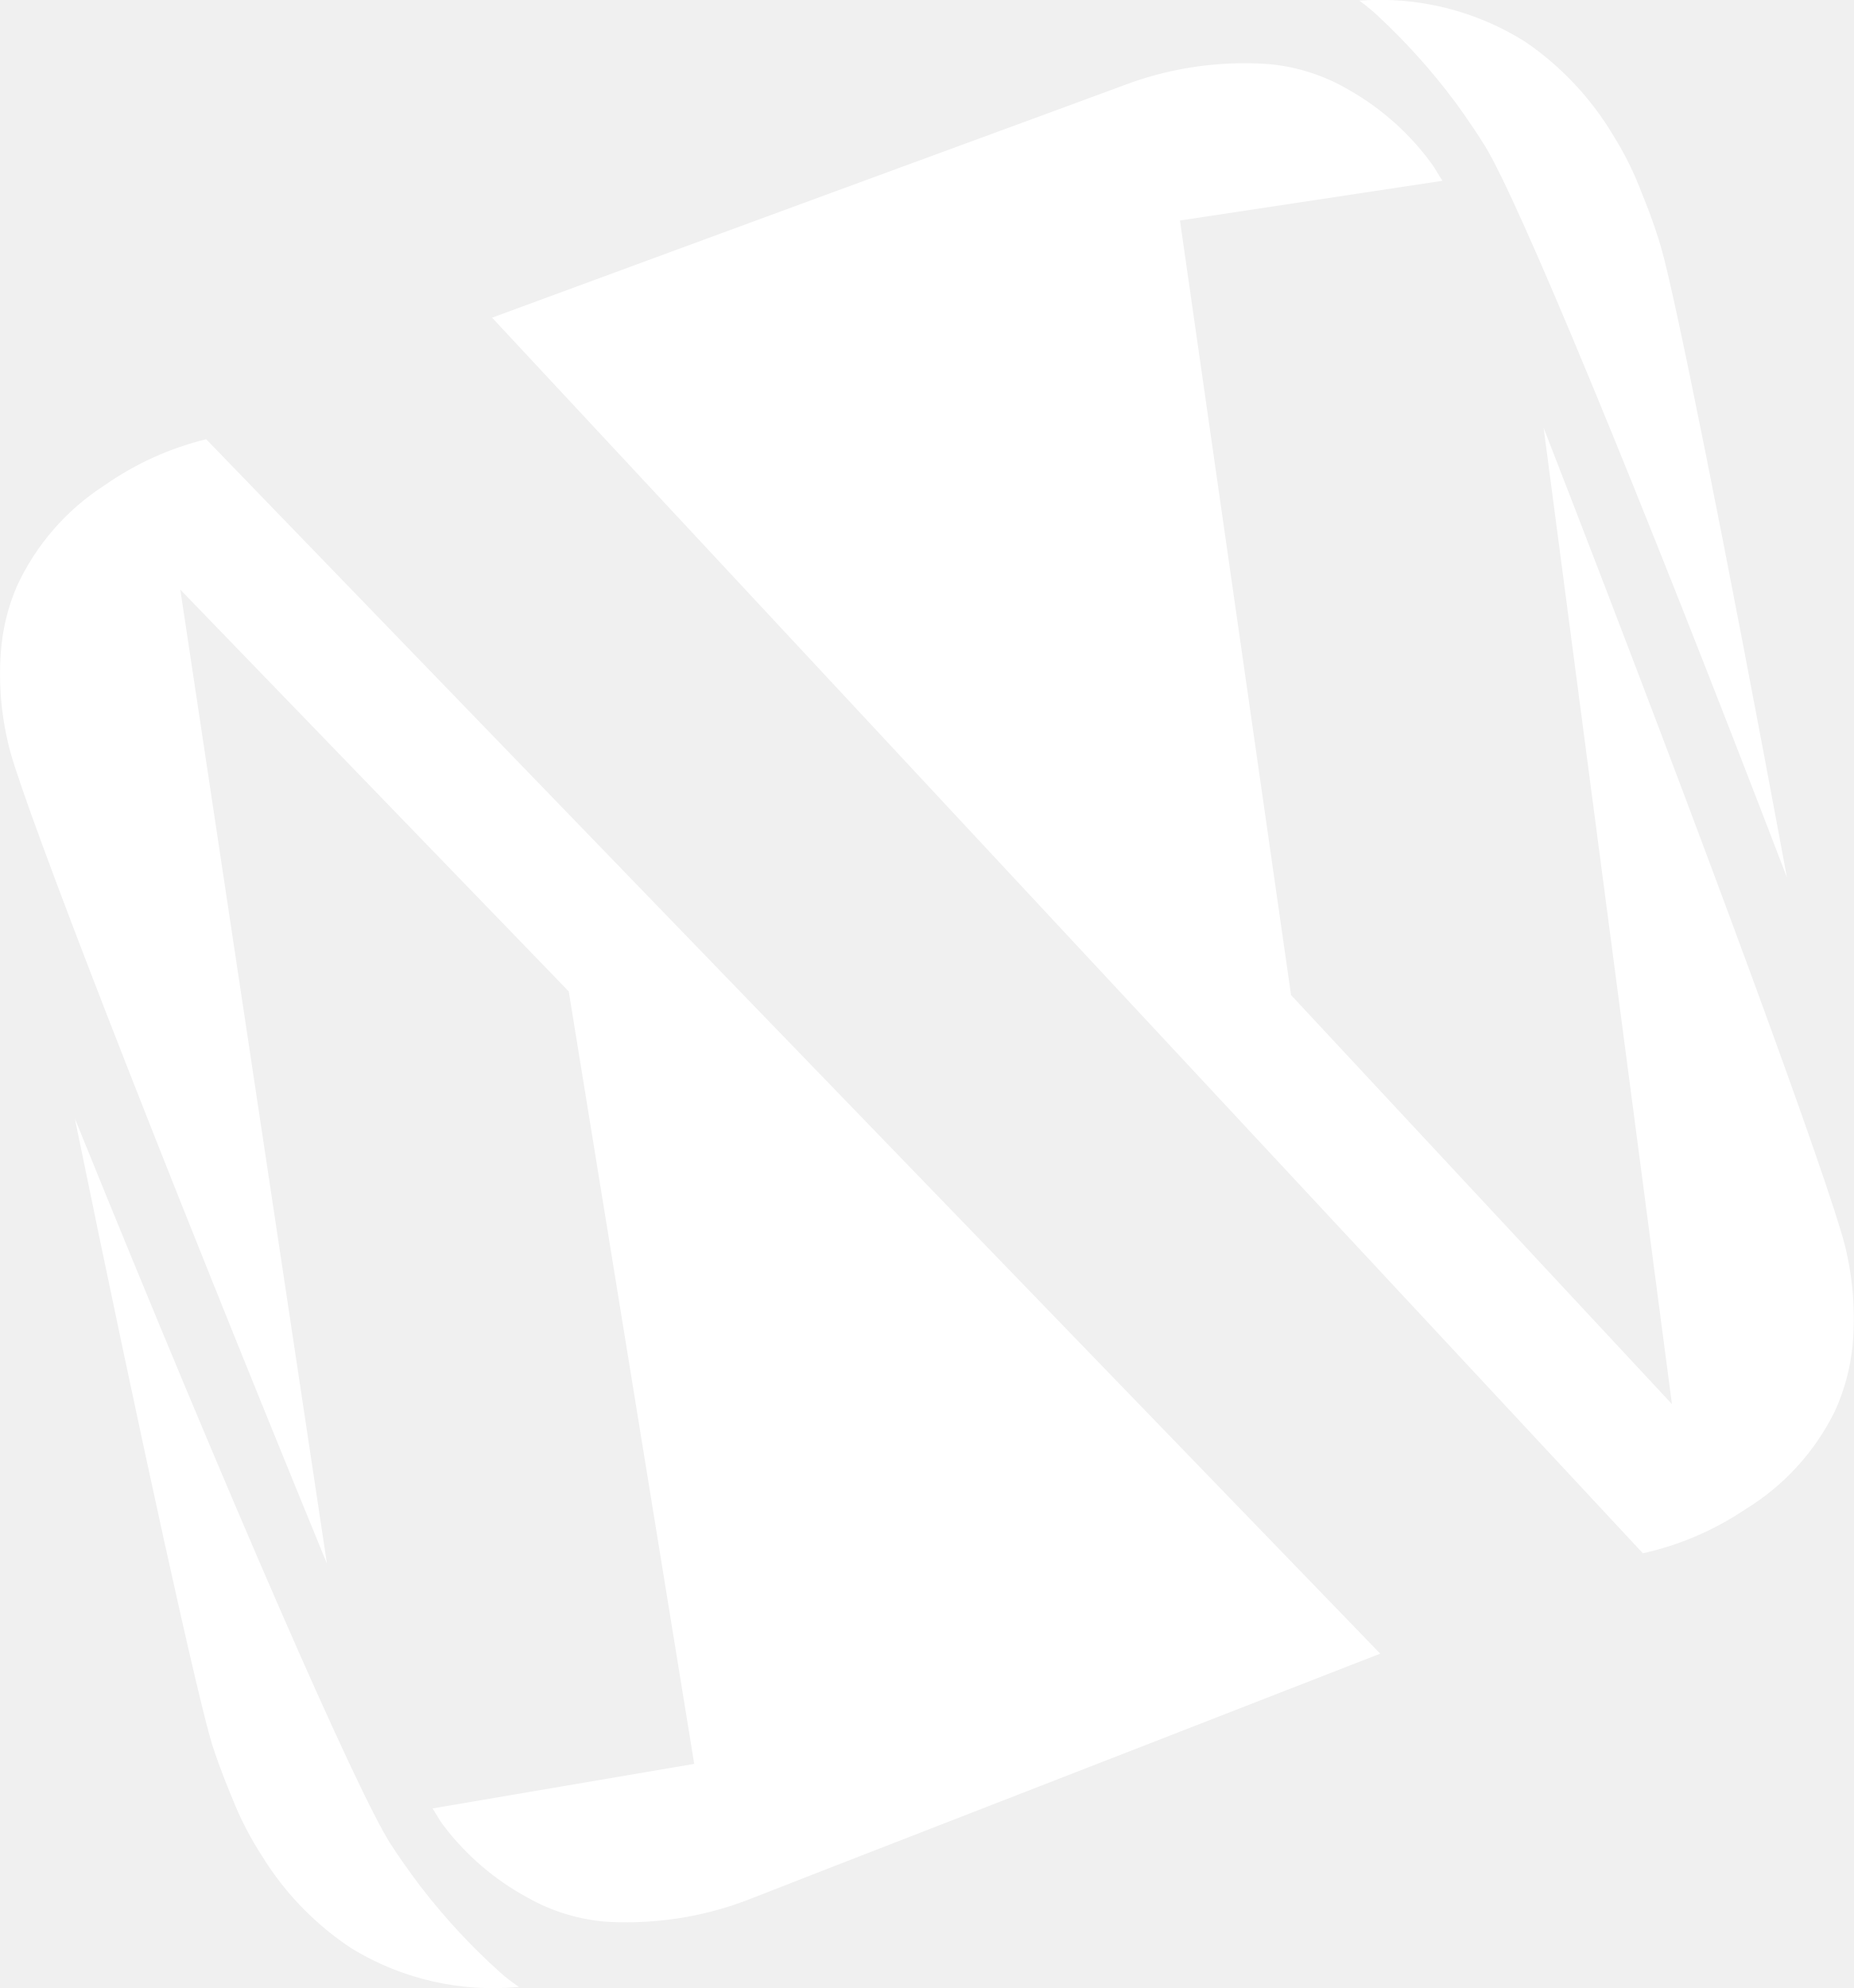
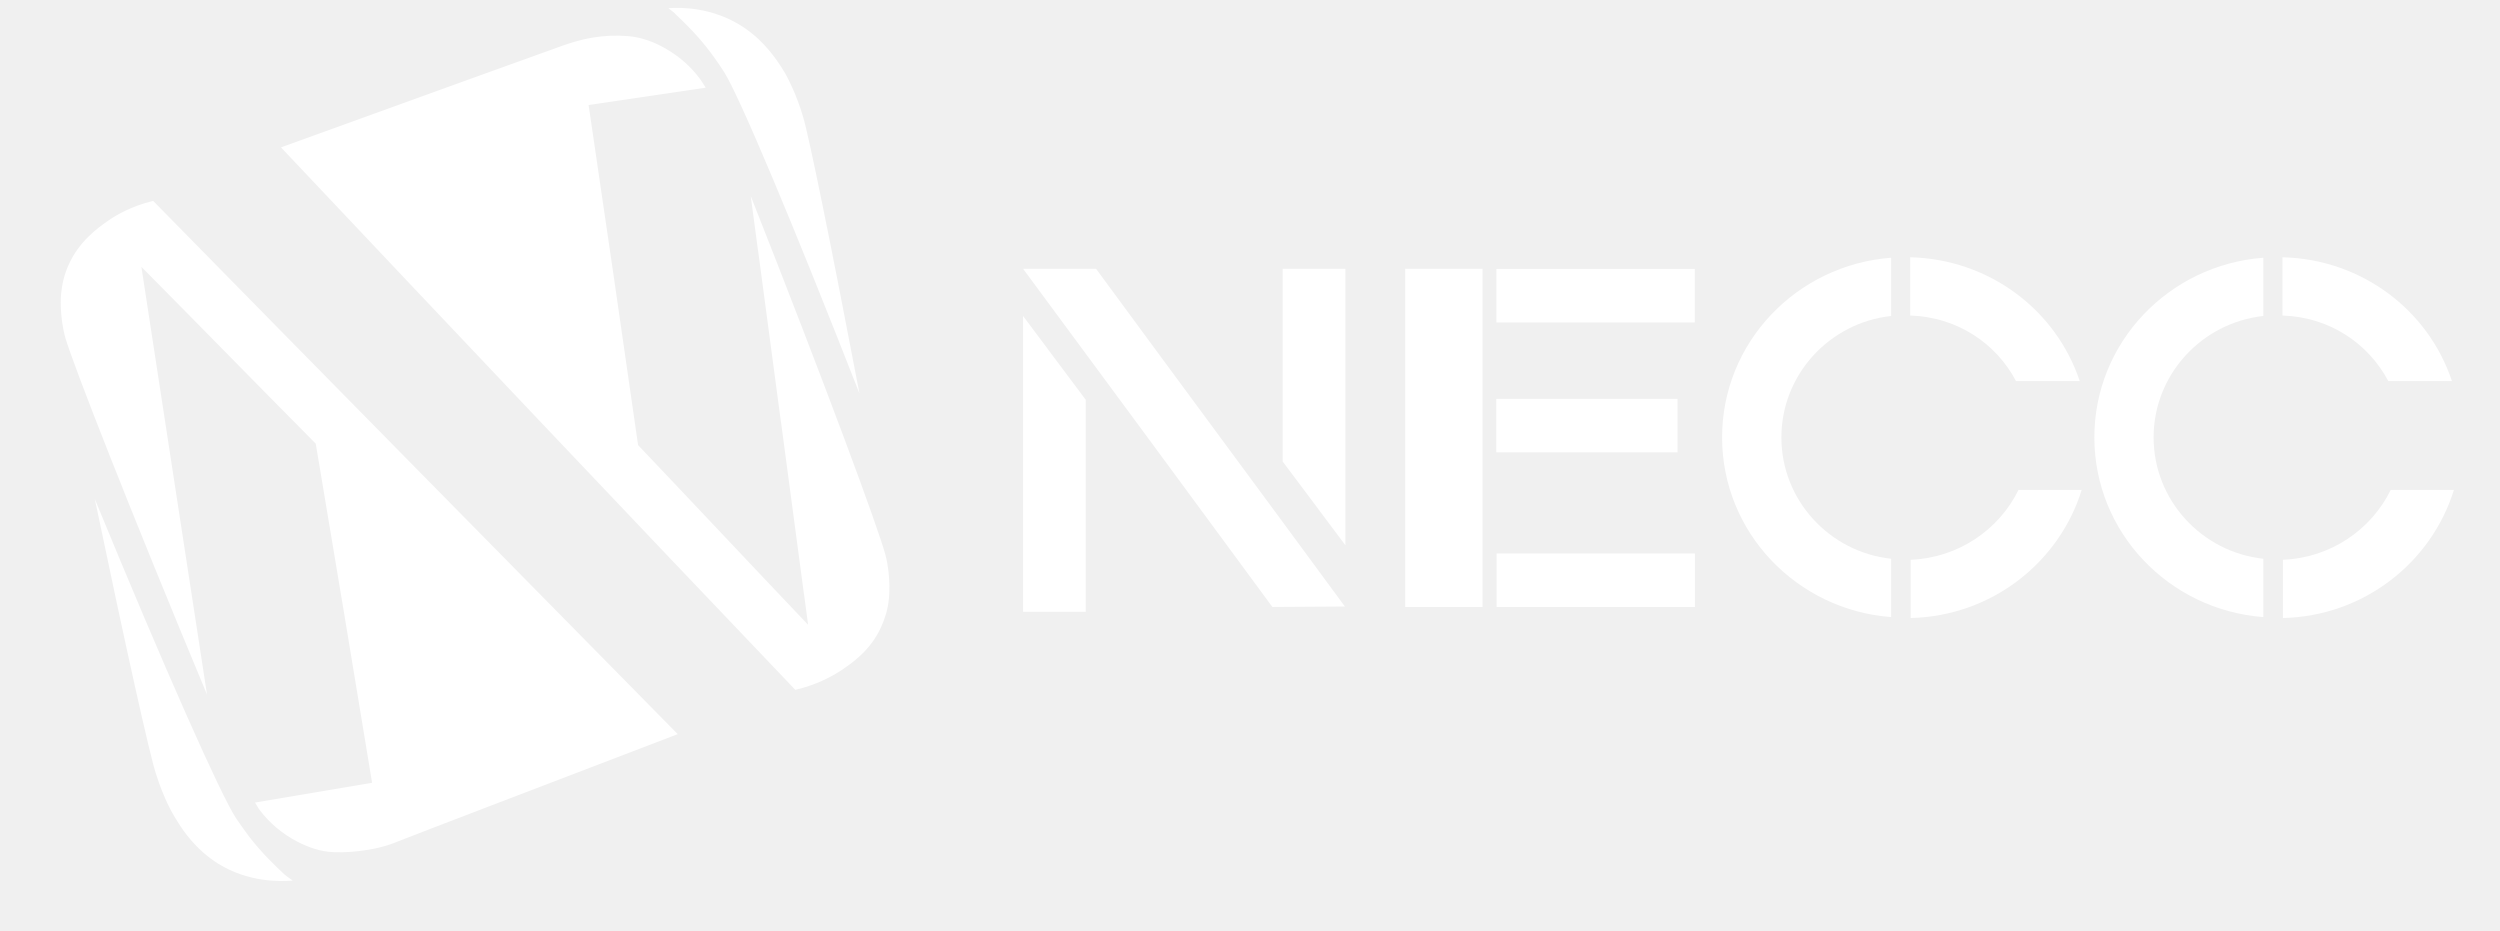
- <svg xmlns="http://www.w3.org/2000/svg" id="Camada_1" data-name="Camada 1" viewBox="0 0 169.01 181.23">
+ <svg xmlns="http://www.w3.org/2000/svg" width="43" height="16" viewBox="0 0 43 16" fill="none">
+   <g clip-path="url(#clip0_475_14239)">
+     <path d="M4.833 2.535C7.411 1.599 9.281 0.928 9.694 0.779C9.753 0.762 9.939 0.688 10.2 0.646C10.394 0.613 10.596 0.605 10.798 0.621C11.017 0.638 11.228 0.713 11.421 0.82C11.674 0.961 11.885 1.143 12.053 1.375C12.079 1.417 12.104 1.458 12.138 1.508C11.464 1.607 10.79 1.707 10.124 1.806C10.411 3.753 10.697 5.709 10.975 7.656C11.952 8.683 12.921 9.719 13.899 10.746C13.57 8.286 13.241 5.833 12.913 3.372C14.21 6.653 15.103 9.073 15.23 9.545C15.331 9.935 15.289 10.299 15.289 10.299C15.272 10.481 15.221 10.639 15.154 10.788C14.969 11.194 14.648 11.409 14.463 11.534C14.311 11.633 14.042 11.782 13.679 11.865C10.722 8.766 7.773 5.651 4.833 2.535Z" fill="white" />
+     <path d="M11.497 0.141C11.716 0.124 12.255 0.124 12.769 0.456C13.165 0.713 13.376 1.061 13.443 1.16C13.536 1.301 13.603 1.45 13.671 1.607C13.671 1.607 13.755 1.806 13.814 2.013C13.915 2.345 14.294 4.209 14.783 6.769C13.62 3.795 12.71 1.641 12.457 1.243C12.348 1.069 12.222 0.903 12.222 0.903C12.011 0.621 11.792 0.406 11.632 0.257C11.598 0.215 11.548 0.182 11.497 0.141Z" fill="white" />
+     <path d="M11.657 12.627C9.104 13.605 7.234 14.318 6.838 14.475C6.779 14.5 6.594 14.575 6.332 14.616C6.139 14.649 5.936 14.666 5.734 14.657C5.515 14.649 5.305 14.575 5.111 14.475C4.858 14.342 4.639 14.16 4.47 13.937C4.437 13.895 4.42 13.854 4.386 13.804C5.06 13.688 5.726 13.58 6.4 13.464C6.08 11.517 5.759 9.578 5.431 7.631C4.428 6.62 3.434 5.601 2.432 4.59C2.811 7.043 3.181 9.495 3.561 11.948C2.204 8.692 1.269 6.297 1.126 5.817C1.016 5.427 1.05 5.063 1.05 5.063C1.067 4.88 1.109 4.715 1.176 4.565C1.353 4.159 1.673 3.927 1.85 3.803C2.002 3.695 2.263 3.546 2.634 3.455C5.642 6.521 8.649 9.57 11.657 12.627Z" fill="white" />
+     <path d="M5.035 15.146C4.816 15.163 4.276 15.179 3.754 14.856C3.358 14.608 3.139 14.268 3.072 14.16C2.979 14.019 2.903 13.879 2.836 13.721C2.836 13.721 2.751 13.53 2.684 13.315C2.574 12.984 2.162 11.128 1.631 8.584C2.844 11.534 3.796 13.671 4.057 14.069C4.175 14.243 4.293 14.4 4.293 14.4C4.512 14.682 4.731 14.889 4.891 15.039C4.934 15.072 4.984 15.113 5.035 15.146Z" fill="white" />
+     <path d="M18.675 10.523C18.313 10.523 17.959 10.523 17.597 10.523C17.597 8.824 17.597 7.126 17.597 5.435C17.959 5.916 18.313 6.397 18.675 6.877C18.675 8.087 18.675 9.305 18.675 10.523Z" fill="white" />
+     <path d="M17.597 4.623C18.018 4.623 18.439 4.623 18.852 4.623C20.276 6.562 21.708 8.493 23.132 10.432C22.719 10.432 22.298 10.44 21.885 10.44C20.461 8.501 19.029 6.562 17.597 4.623Z" fill="white" />
+     <path d="M22.062 4.623C22.425 4.623 22.779 4.623 23.141 4.623C23.141 6.206 23.141 7.797 23.141 9.379C22.779 8.899 22.425 8.418 22.062 7.938C22.062 6.836 22.062 5.725 22.062 4.623Z" fill="white" />
+     <path d="M25.5 4.623H24.169V10.44H25.5V4.623Z" fill="white" />
+     <path d="M25.738 4.626V5.546H29.151V4.626H25.738Z" fill="white" />
+     <path d="M25.741 9.52V10.44H29.153V9.52H25.741Z" fill="white" />
+     <path d="M25.736 6.861V7.78H28.854V6.861H25.736Z" fill="white" />
+     <path d="M32.864 9.628V10.63C34.254 10.597 35.417 9.678 35.805 8.427H34.718C34.381 9.114 33.681 9.595 32.864 9.628Z" fill="white" />
+     <path d="M30.64 7.523C30.64 6.446 31.465 5.551 32.527 5.435V4.433C30.901 4.557 29.62 5.891 29.62 7.523C29.62 9.156 30.901 10.49 32.527 10.614V9.611C31.465 9.495 30.64 8.601 30.64 7.523Z" fill="white" />
+     <path d="M34.675 6.554H35.771C35.366 5.336 34.22 4.458 32.855 4.425V5.427C33.656 5.452 34.33 5.899 34.675 6.554Z" fill="white" />
+     <path d="M39.267 9.628V10.63C40.657 10.597 41.819 9.678 42.207 8.427H41.12C40.783 9.114 40.084 9.595 39.267 9.628Z" fill="white" />
+     <path d="M37.042 7.523C37.042 6.446 37.868 5.551 38.929 5.435V4.433C37.303 4.557 36.023 5.891 36.023 7.523C36.023 9.156 37.303 10.49 38.929 10.614V9.611C37.868 9.495 37.042 8.601 37.042 7.523Z" fill="white" />
+     <path d="M41.078 6.554H42.173C41.769 5.336 40.623 4.458 39.258 4.425V5.427C40.058 5.452 40.732 5.899 41.078 6.554Z" fill="white" />
+   </g>
  <defs>
-     <style>.cls-1{fill:#fff;}</style>
+     <clipPath id="clip0_475_14239">
+       <rect width="41.603" height="15.295" fill="white" transform="translate(0.898438)" />
+     </clipPath>
  </defs>
-   <path class="cls-1" d="M46.68,30.64c30.55-11.26,52.84-19.41,57.65-21.2a30.63,30.63,0,0,1,6-1.6,30.94,30.94,0,0,1,7.14-.32,17.48,17.48,0,0,1,7.36,2.37,24,24,0,0,1,7.51,6.7c.34.46.61,1,1,1.57l-23.94,3.62,10.13,70.61,34.73,37.29-11.7-89c15.39,39.59,26,68.77,27.47,74.53a27.58,27.58,0,0,1,.7,9.14,18.91,18.91,0,0,1-1.59,5.93,21.69,21.69,0,0,1-8.2,9,27.36,27.36,0,0,1-9.33,4Z" transform="translate(-1.81 -1.68)" />
-   <path class="cls-1" d="M125.76,1.74A24.82,24.82,0,0,1,140.9,5.5a27.19,27.19,0,0,1,8,8.51,29.47,29.47,0,0,1,2.66,5.4s1,2.35,1.73,4.9c1.18,4,5.73,26.48,11.46,57.37C151,45.79,140.2,19.8,137.22,15c-1.32-2.13-2.75-4.05-2.75-4.05a57.91,57.91,0,0,0-7-7.8h0A16.91,16.91,0,0,0,125.76,1.74Z" transform="translate(-1.81 -1.68)" />
-   <path class="cls-1" d="M127.66,152.43c-30.34,11.83-52.47,20.4-57.24,22.28a30.89,30.89,0,0,1-6,1.72,31.47,31.47,0,0,1-7.14.45,17.31,17.31,0,0,1-7.4-2.23,23.9,23.9,0,0,1-7.63-6.55c-.36-.46-.63-1-1-1.56l23.86-4.06L53.67,92.06,18.25,55.43q6.69,44.4,13.37,88.79C15.49,104.92,4.35,76,2.75,70.22a27.32,27.32,0,0,1-.86-9.12,18.5,18.5,0,0,1,1.47-6,21.81,21.81,0,0,1,8-9.19,27.63,27.63,0,0,1,9.25-4.19Z" transform="translate(-1.81 -1.68)" />
-   <path class="cls-1" d="M49.13,182.81a24.73,24.73,0,0,1-15.2-3.47A27,27,0,0,1,25.78,171,29.91,29.91,0,0,1,23,165.64s-1-2.33-1.83-4.87c-1.25-4-6.23-26.37-12.54-57.14C23.06,139.25,34.36,165,37.43,169.79c1.36,2.1,2.83,4,2.83,4a58.22,58.22,0,0,0,7.11,7.66h0A15.56,15.56,0,0,0,49.13,182.81Z" transform="translate(-1.81 -1.68)" />
</svg>
